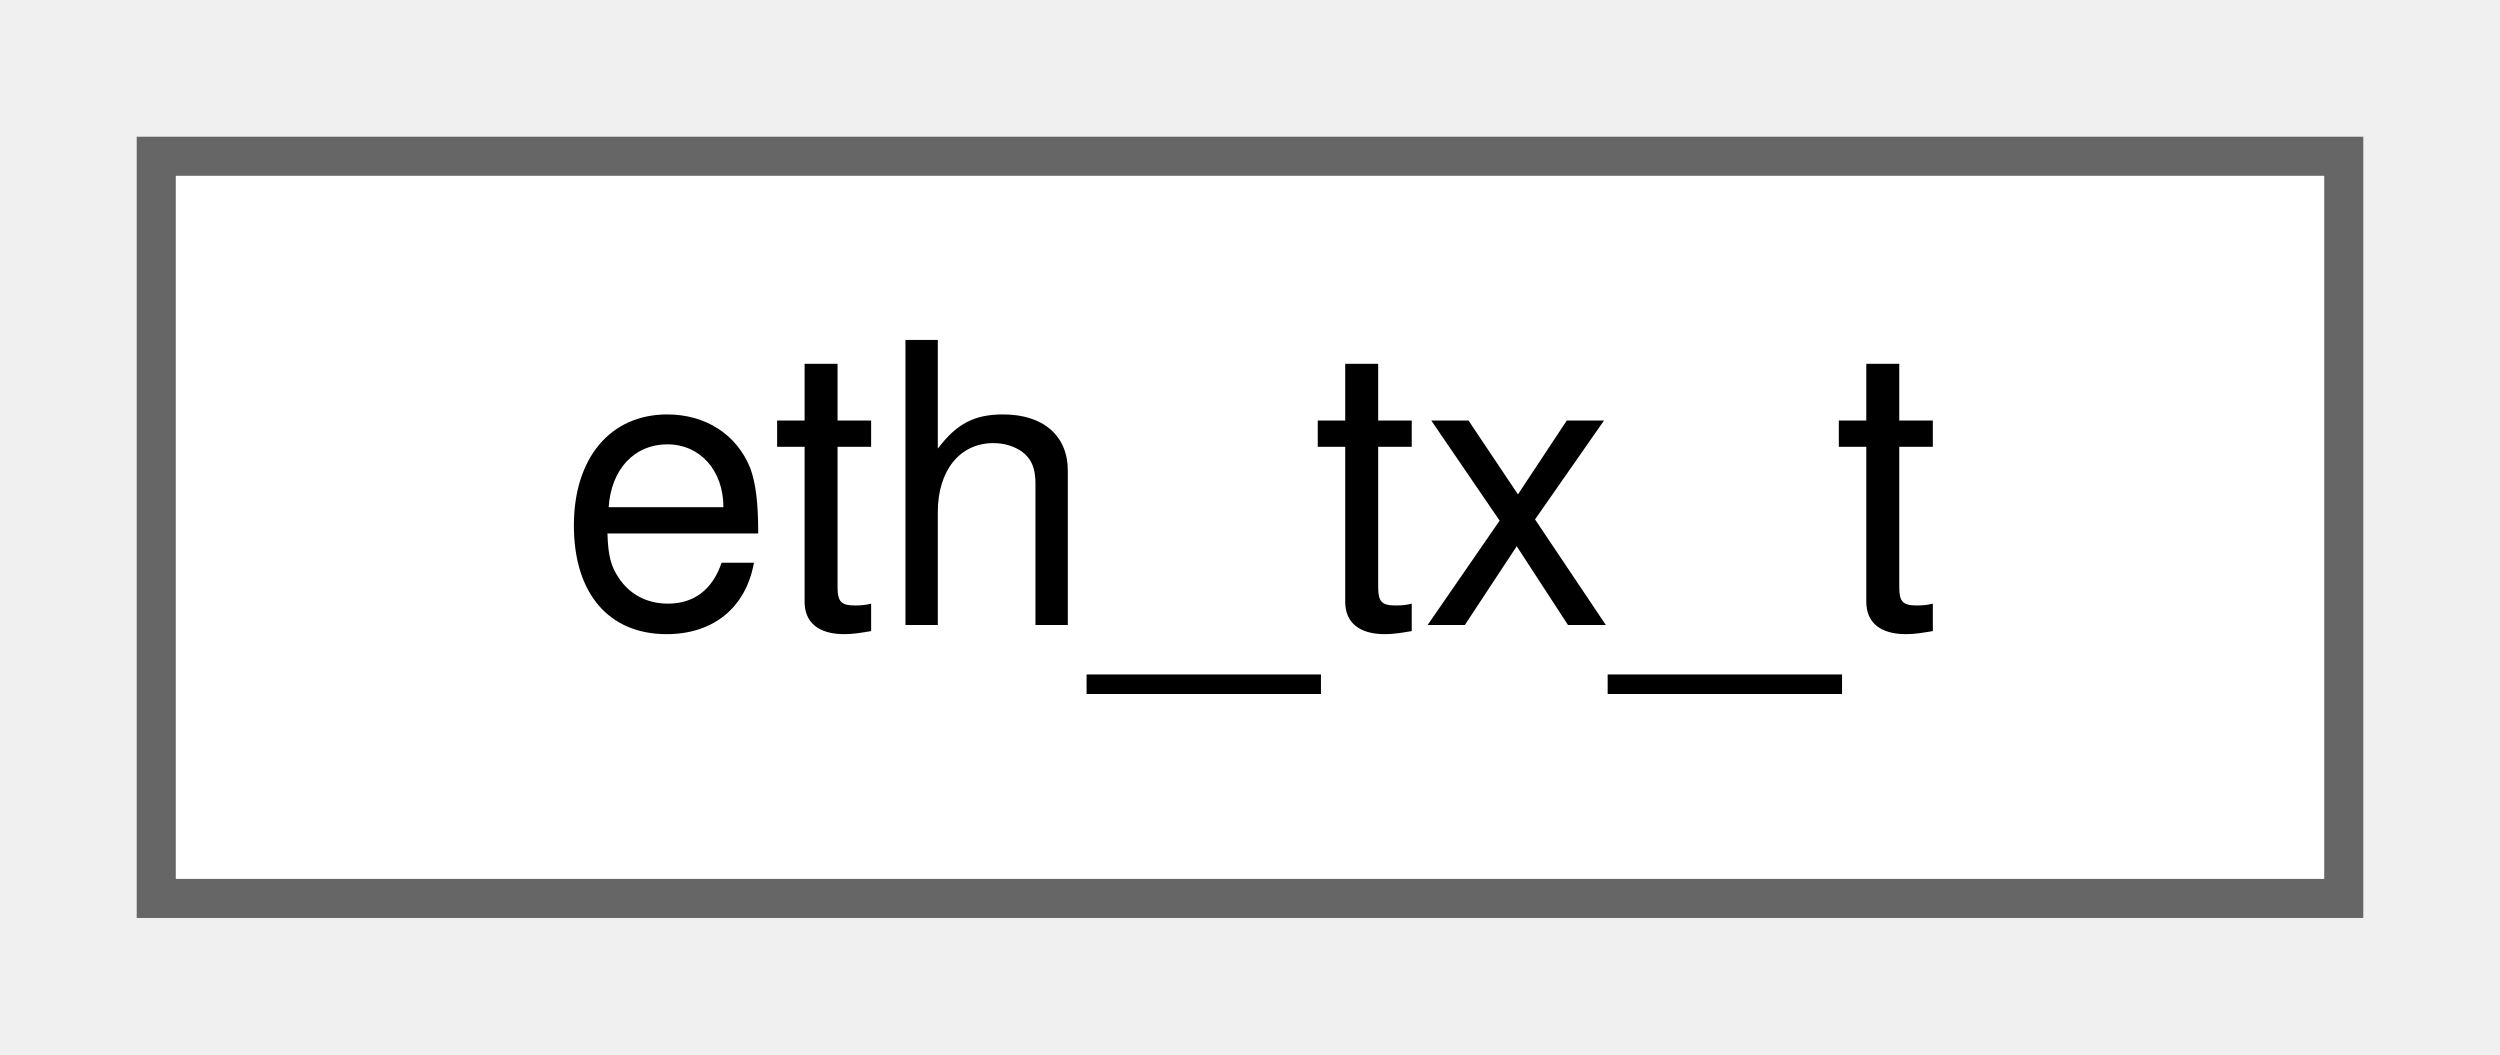
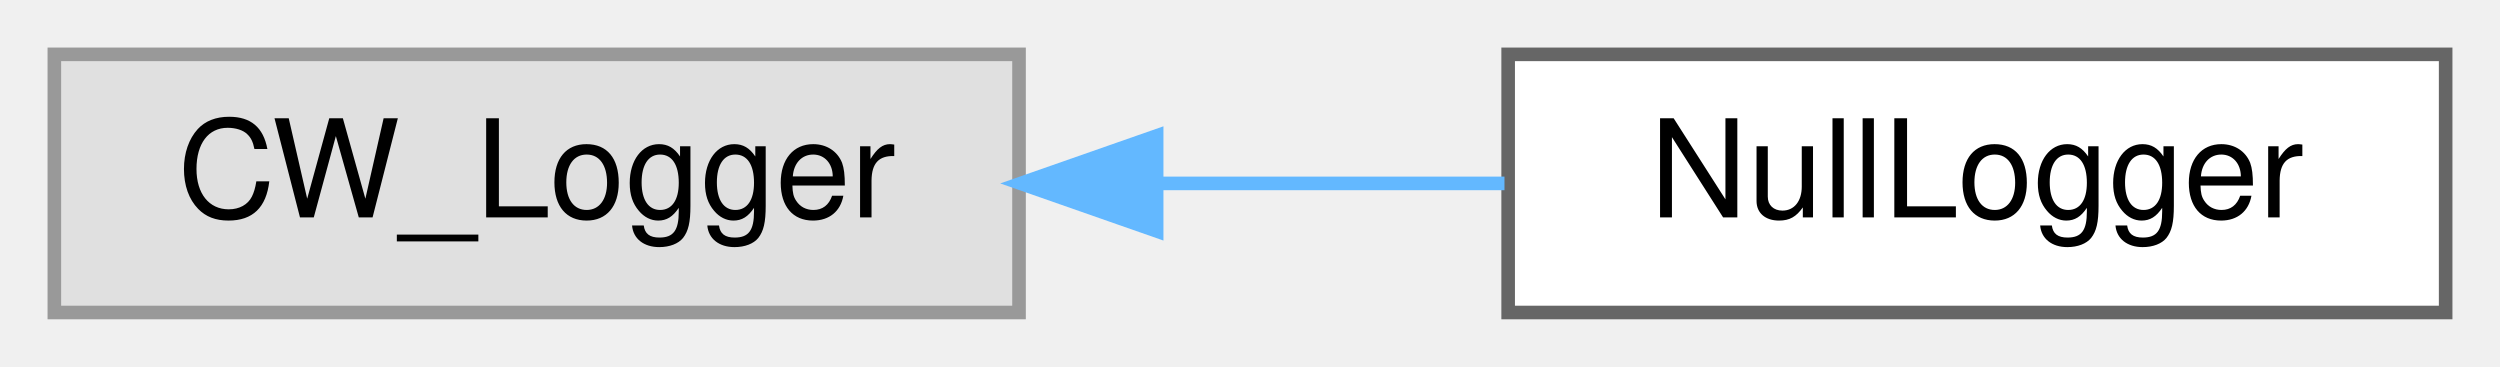
- <svg xmlns="http://www.w3.org/2000/svg" xmlns:xlink="http://www.w3.org/1999/xlink" width="64pt" height="27pt" viewBox="0.00 0.00 64.00 27.00">
+ <svg xmlns="http://www.w3.org/2000/svg" xmlns:xlink="http://www.w3.org/1999/xlink" width="184pt" height="27pt" viewBox="0.00 0.00 184.00 27.00">
  <g id="graph0" class="graph" transform="scale(1 1) rotate(0) translate(4 23)">
    <g id="Node000000" class="node">
      <g id="a_Node000000">
-         <a xlink:href="structeth__tx__t.html" target="_top" xlink:title="EIP-1559 (type 2) transaction parameters.">
-           <polygon fill="white" stroke="#666666" points="56,-19 0,-19 0,0 56,0 56,-19" />
-           <text text-anchor="middle" x="28" y="-7" font-family="Helvetica,sans-Serif" font-size="10.00">eth_tx_t</text>
+         <a xlink:title=" ">
+           <polygon fill="#e0e0e0" stroke="#999999" points="71,-19 0,-19 0,0 71,0 71,-19" />
+           <text text-anchor="middle" x="35.5" y="-7" font-family="Helvetica,sans-Serif" font-size="10.00">CW_Logger</text>
+         </a>
+       </g>
+     </g>
+     <g id="Node000001" class="node">
+       <g id="a_Node000001">
+         <a xlink:href="classNullLogger.html" target="_top" xlink:title=" ">
+           <polygon fill="white" stroke="#666666" points="176,-19 107,-19 107,0 176,0 176,-19" />
+           <text text-anchor="middle" x="141.5" y="-7" font-family="Helvetica,sans-Serif" font-size="10.00">NullLogger</text>
+         </a>
+       </g>
+     </g>
+     <g id="edge1_Node000000_Node000001" class="edge">
+       <g id="a_edge1_Node000000_Node000001">
+         <a xlink:title=" ">
+           <path fill="none" stroke="#63b8ff" d="M81.33,-9.5C89.84,-9.5 98.62,-9.5 106.73,-9.5" />
+           <polygon fill="#63b8ff" stroke="#63b8ff" points="81.13,-6 71.13,-9.5 81.13,-13 81.13,-6" />
        </a>
      </g>
    </g>
  </g>
</svg>
